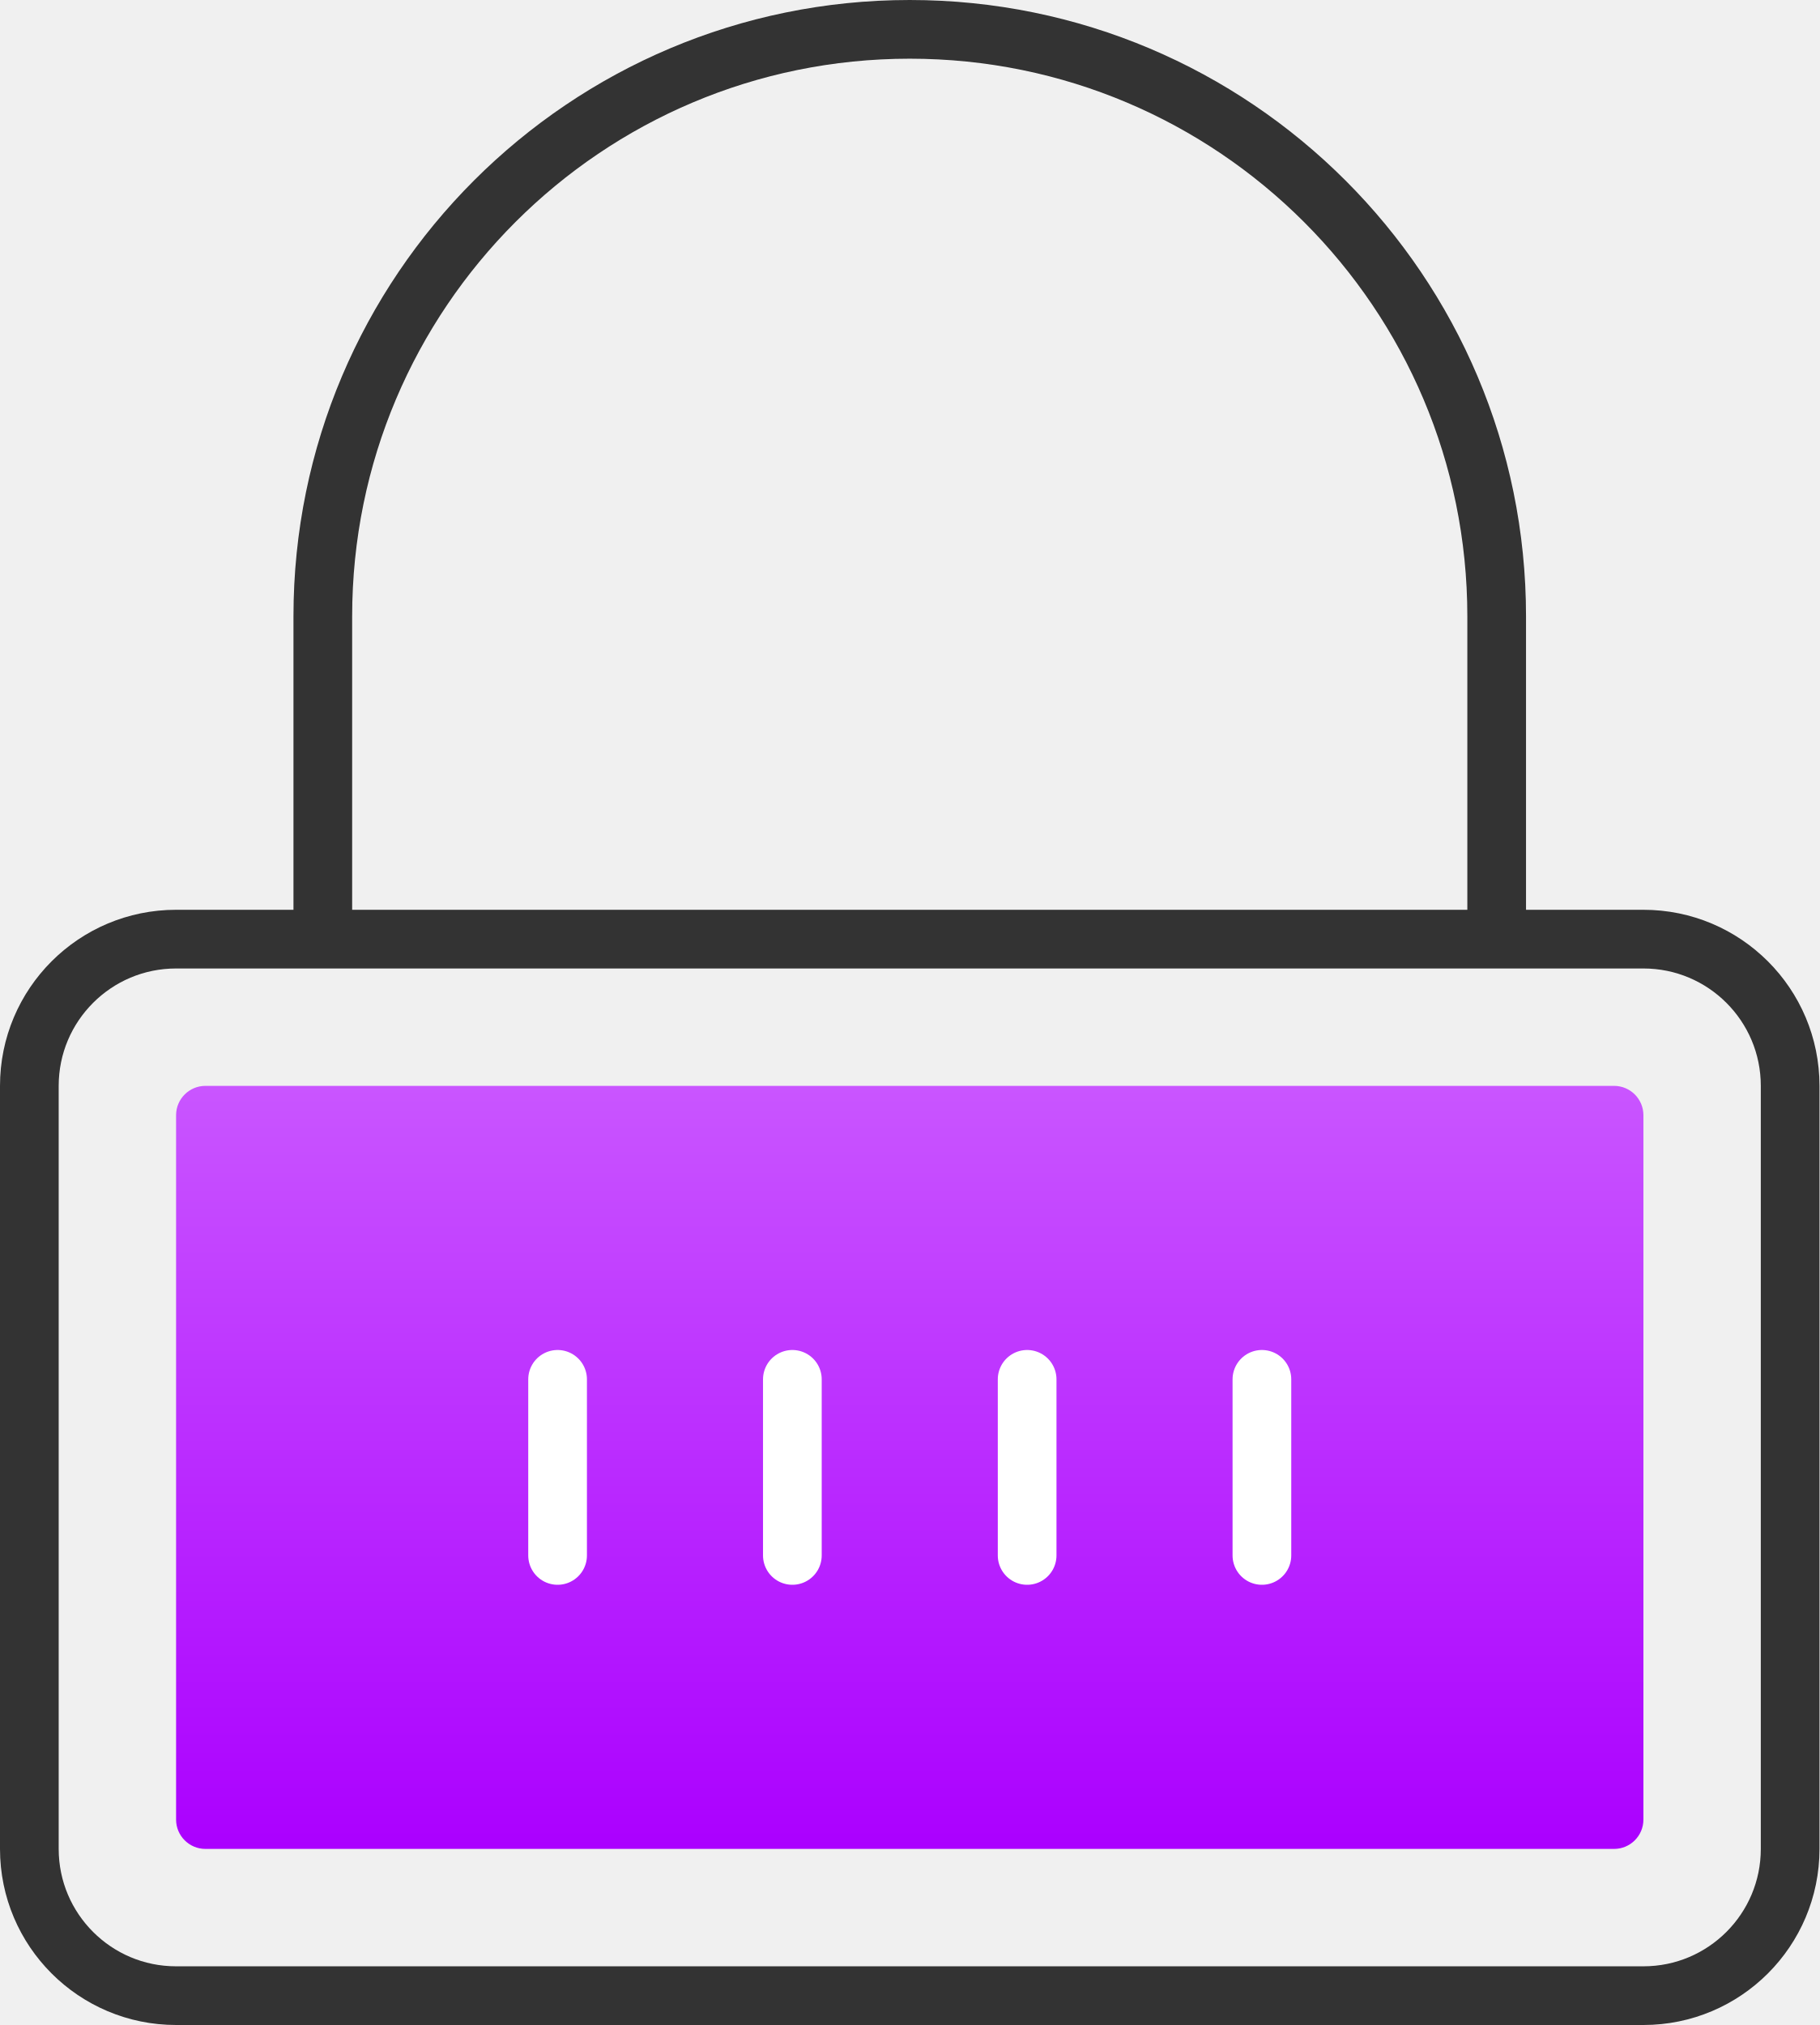
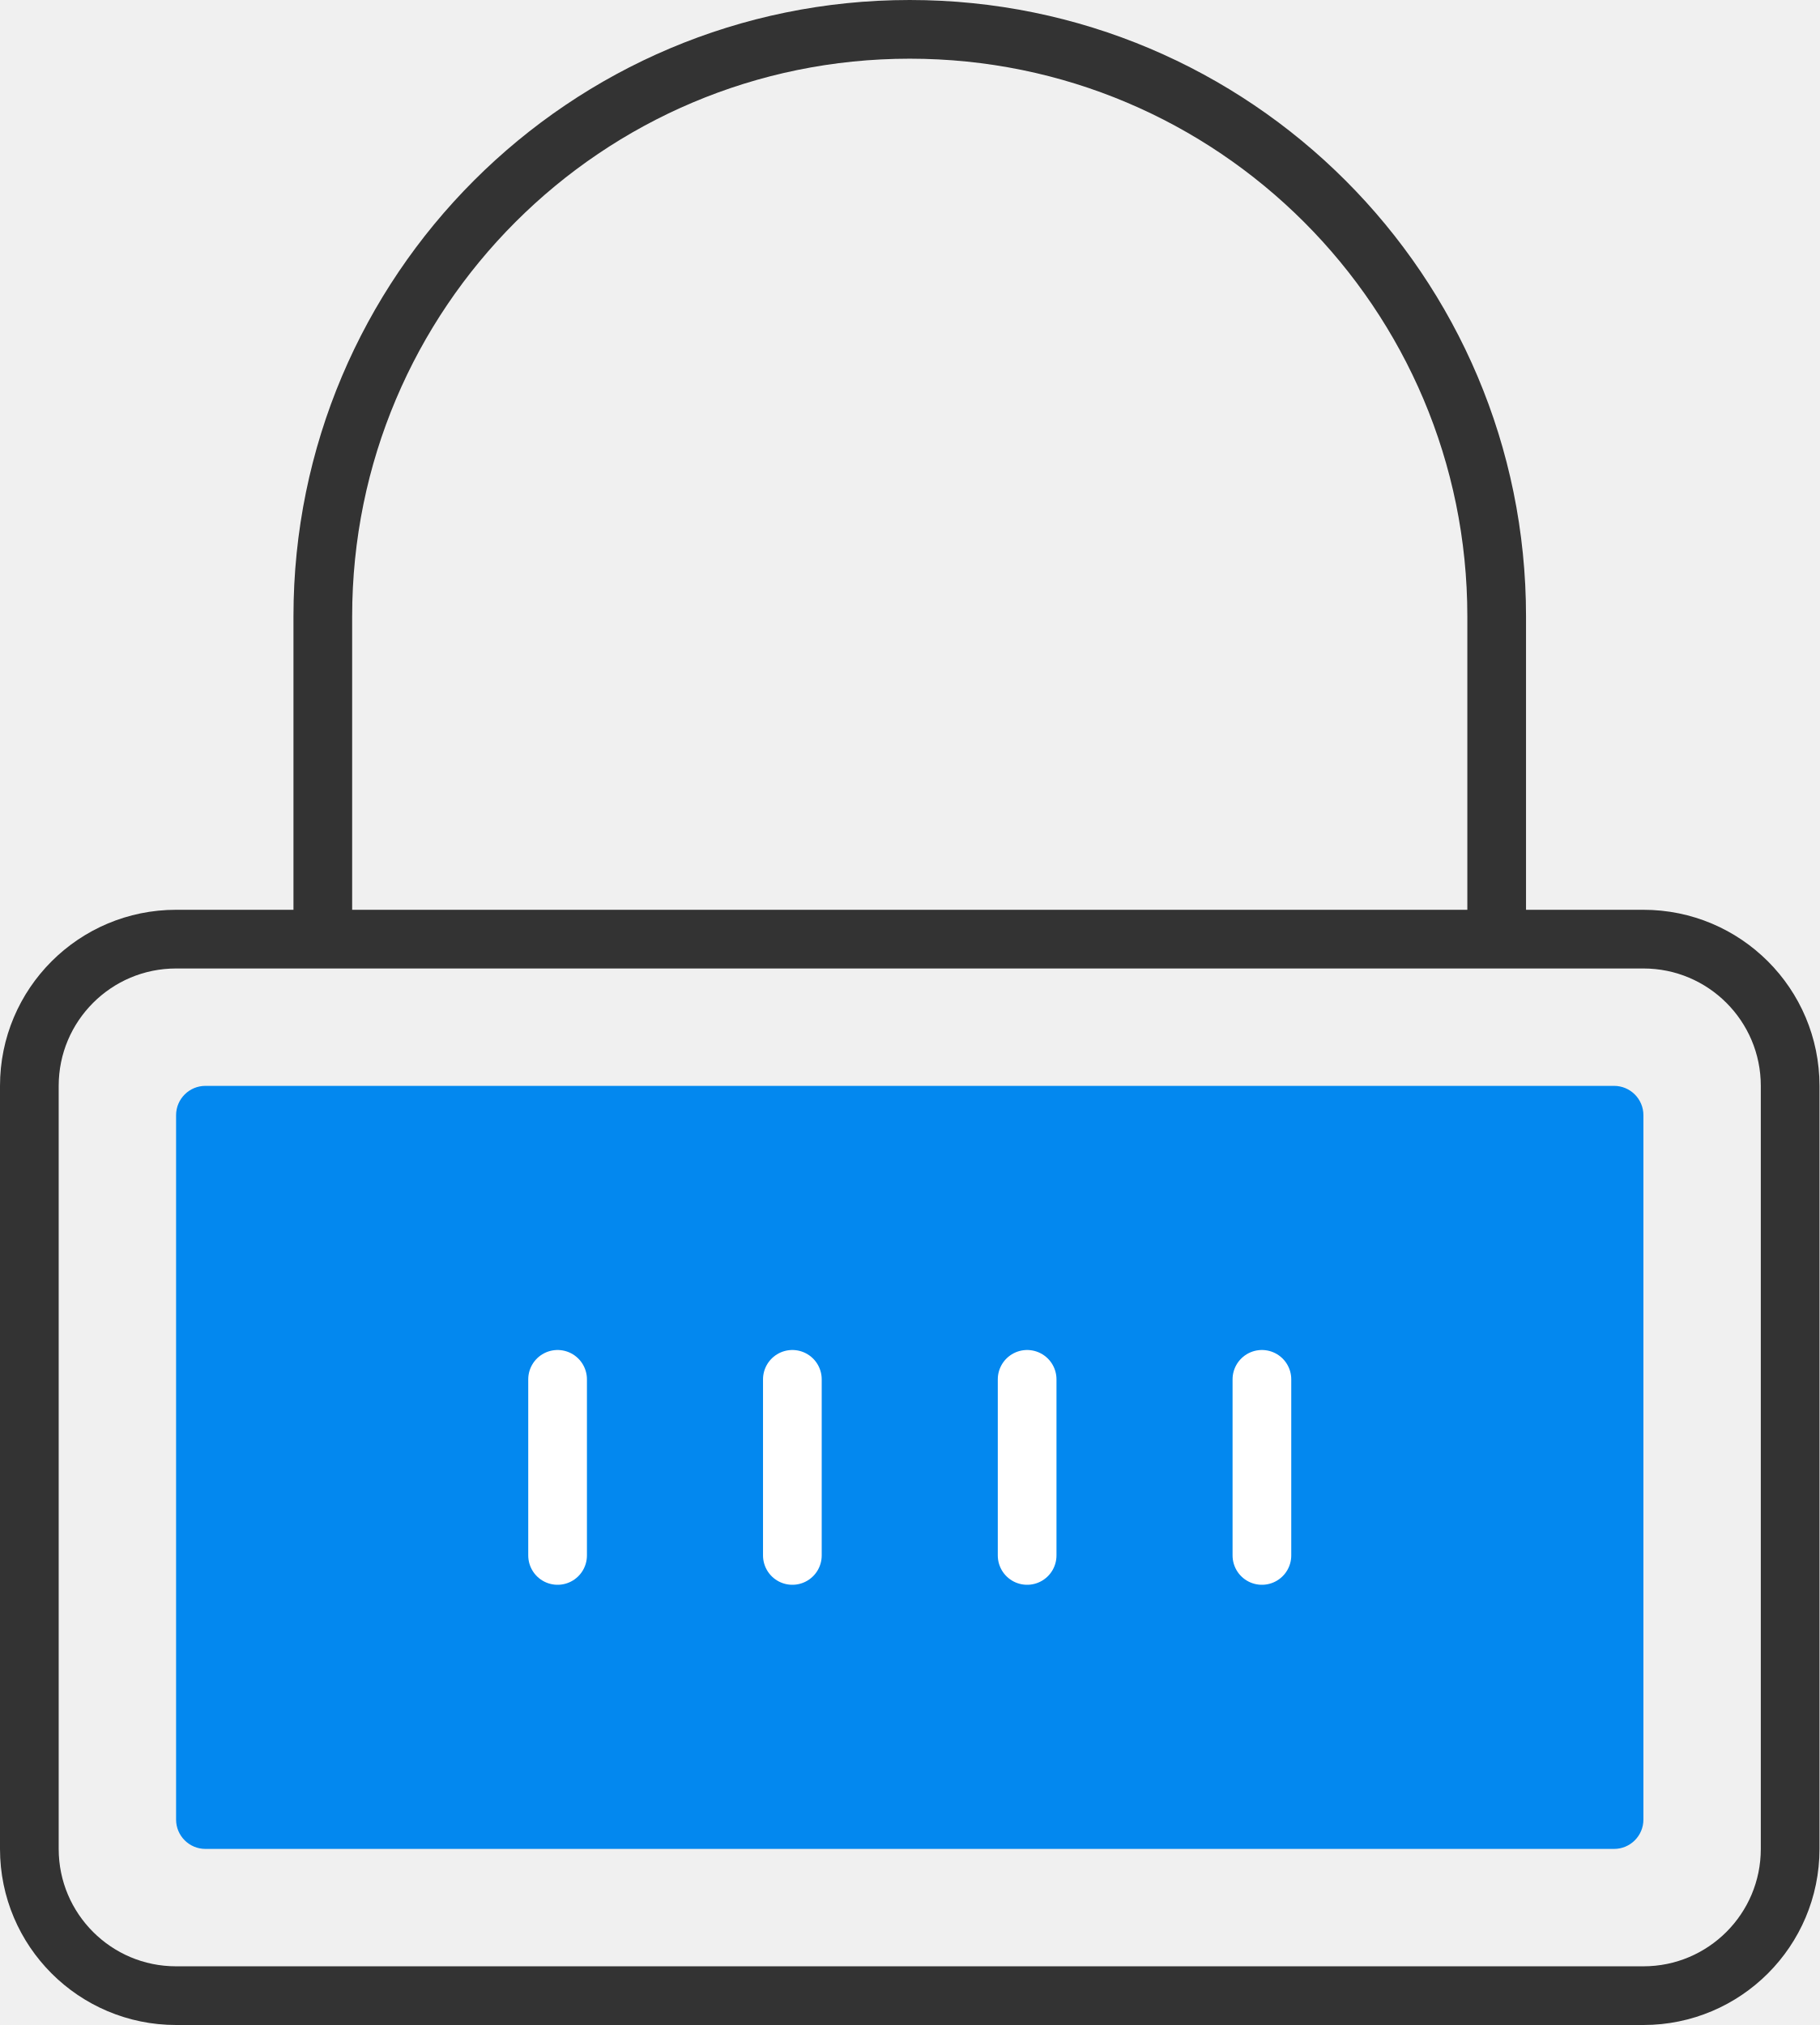
<svg xmlns="http://www.w3.org/2000/svg" width="62" height="69" viewBox="0 0 62 69">
-   <defs>
-     <linearGradient id="a" x1="50%" x2="50%" y1="100%" y2="0%">
-       <stop offset="0%" stop-color="#AB00FF" />
-       <stop offset="100%" stop-color="#C955FF" />
-     </linearGradient>
-   </defs>
  <g fill="none" fill-rule="evenodd" transform="translate(1 1)">
-     <rect width="50" height="26" x="5" y="36" fill="url(#a)" rx="1" />
+     <rect width="50" height="26" x="5" y="36" fill="#0388EF" rx="1" />
    <g stroke="#333" stroke-width="2">
      <path d="M5 67a5 5 0 0 1-5-5V36a5 5 0 0 1 5-5h50a5 5 0 0 1 5 5v26a5 5 0 0 1-5 5H5z" />
      <path stroke-linecap="round" d="M50 30V20C50 8.954 41.046 0 30 0S10 8.954 10 20v10" />
    </g>
    <path stroke="#FFF" stroke-linecap="round" stroke-width="2" d="M18 46v6M34 46v6M42 46v6M26 46v6" />
  </g>
</svg>
